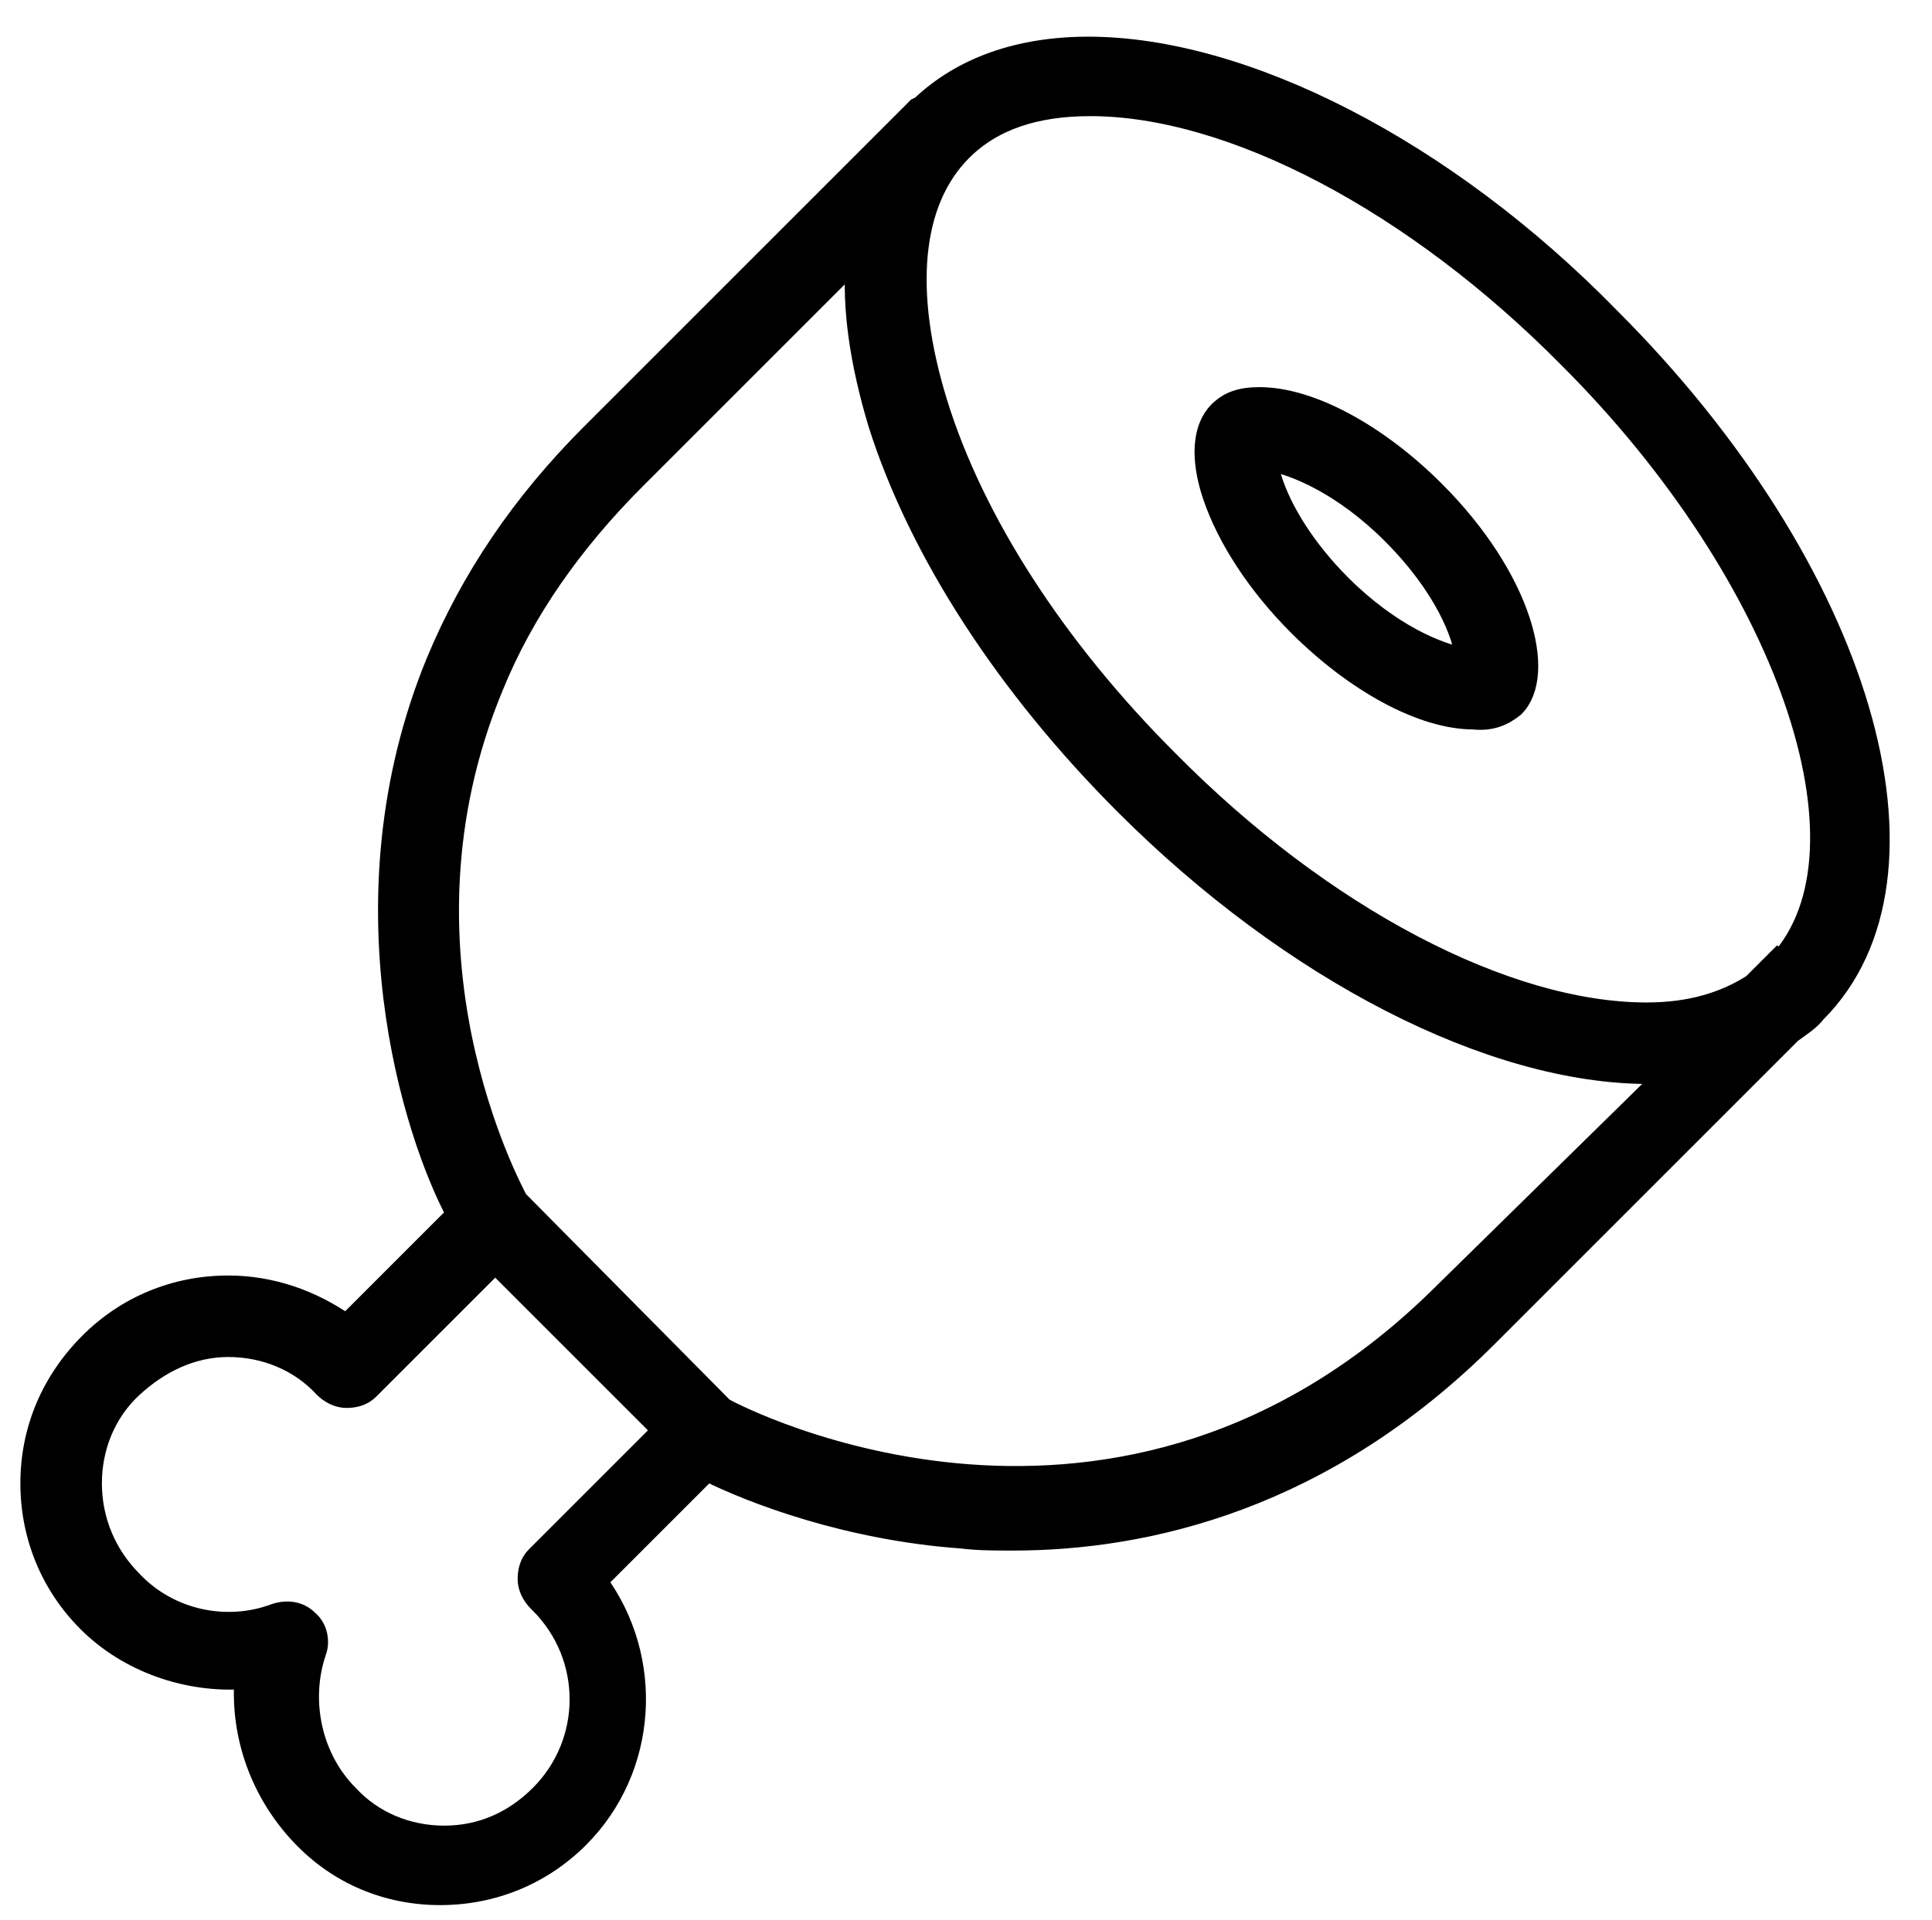
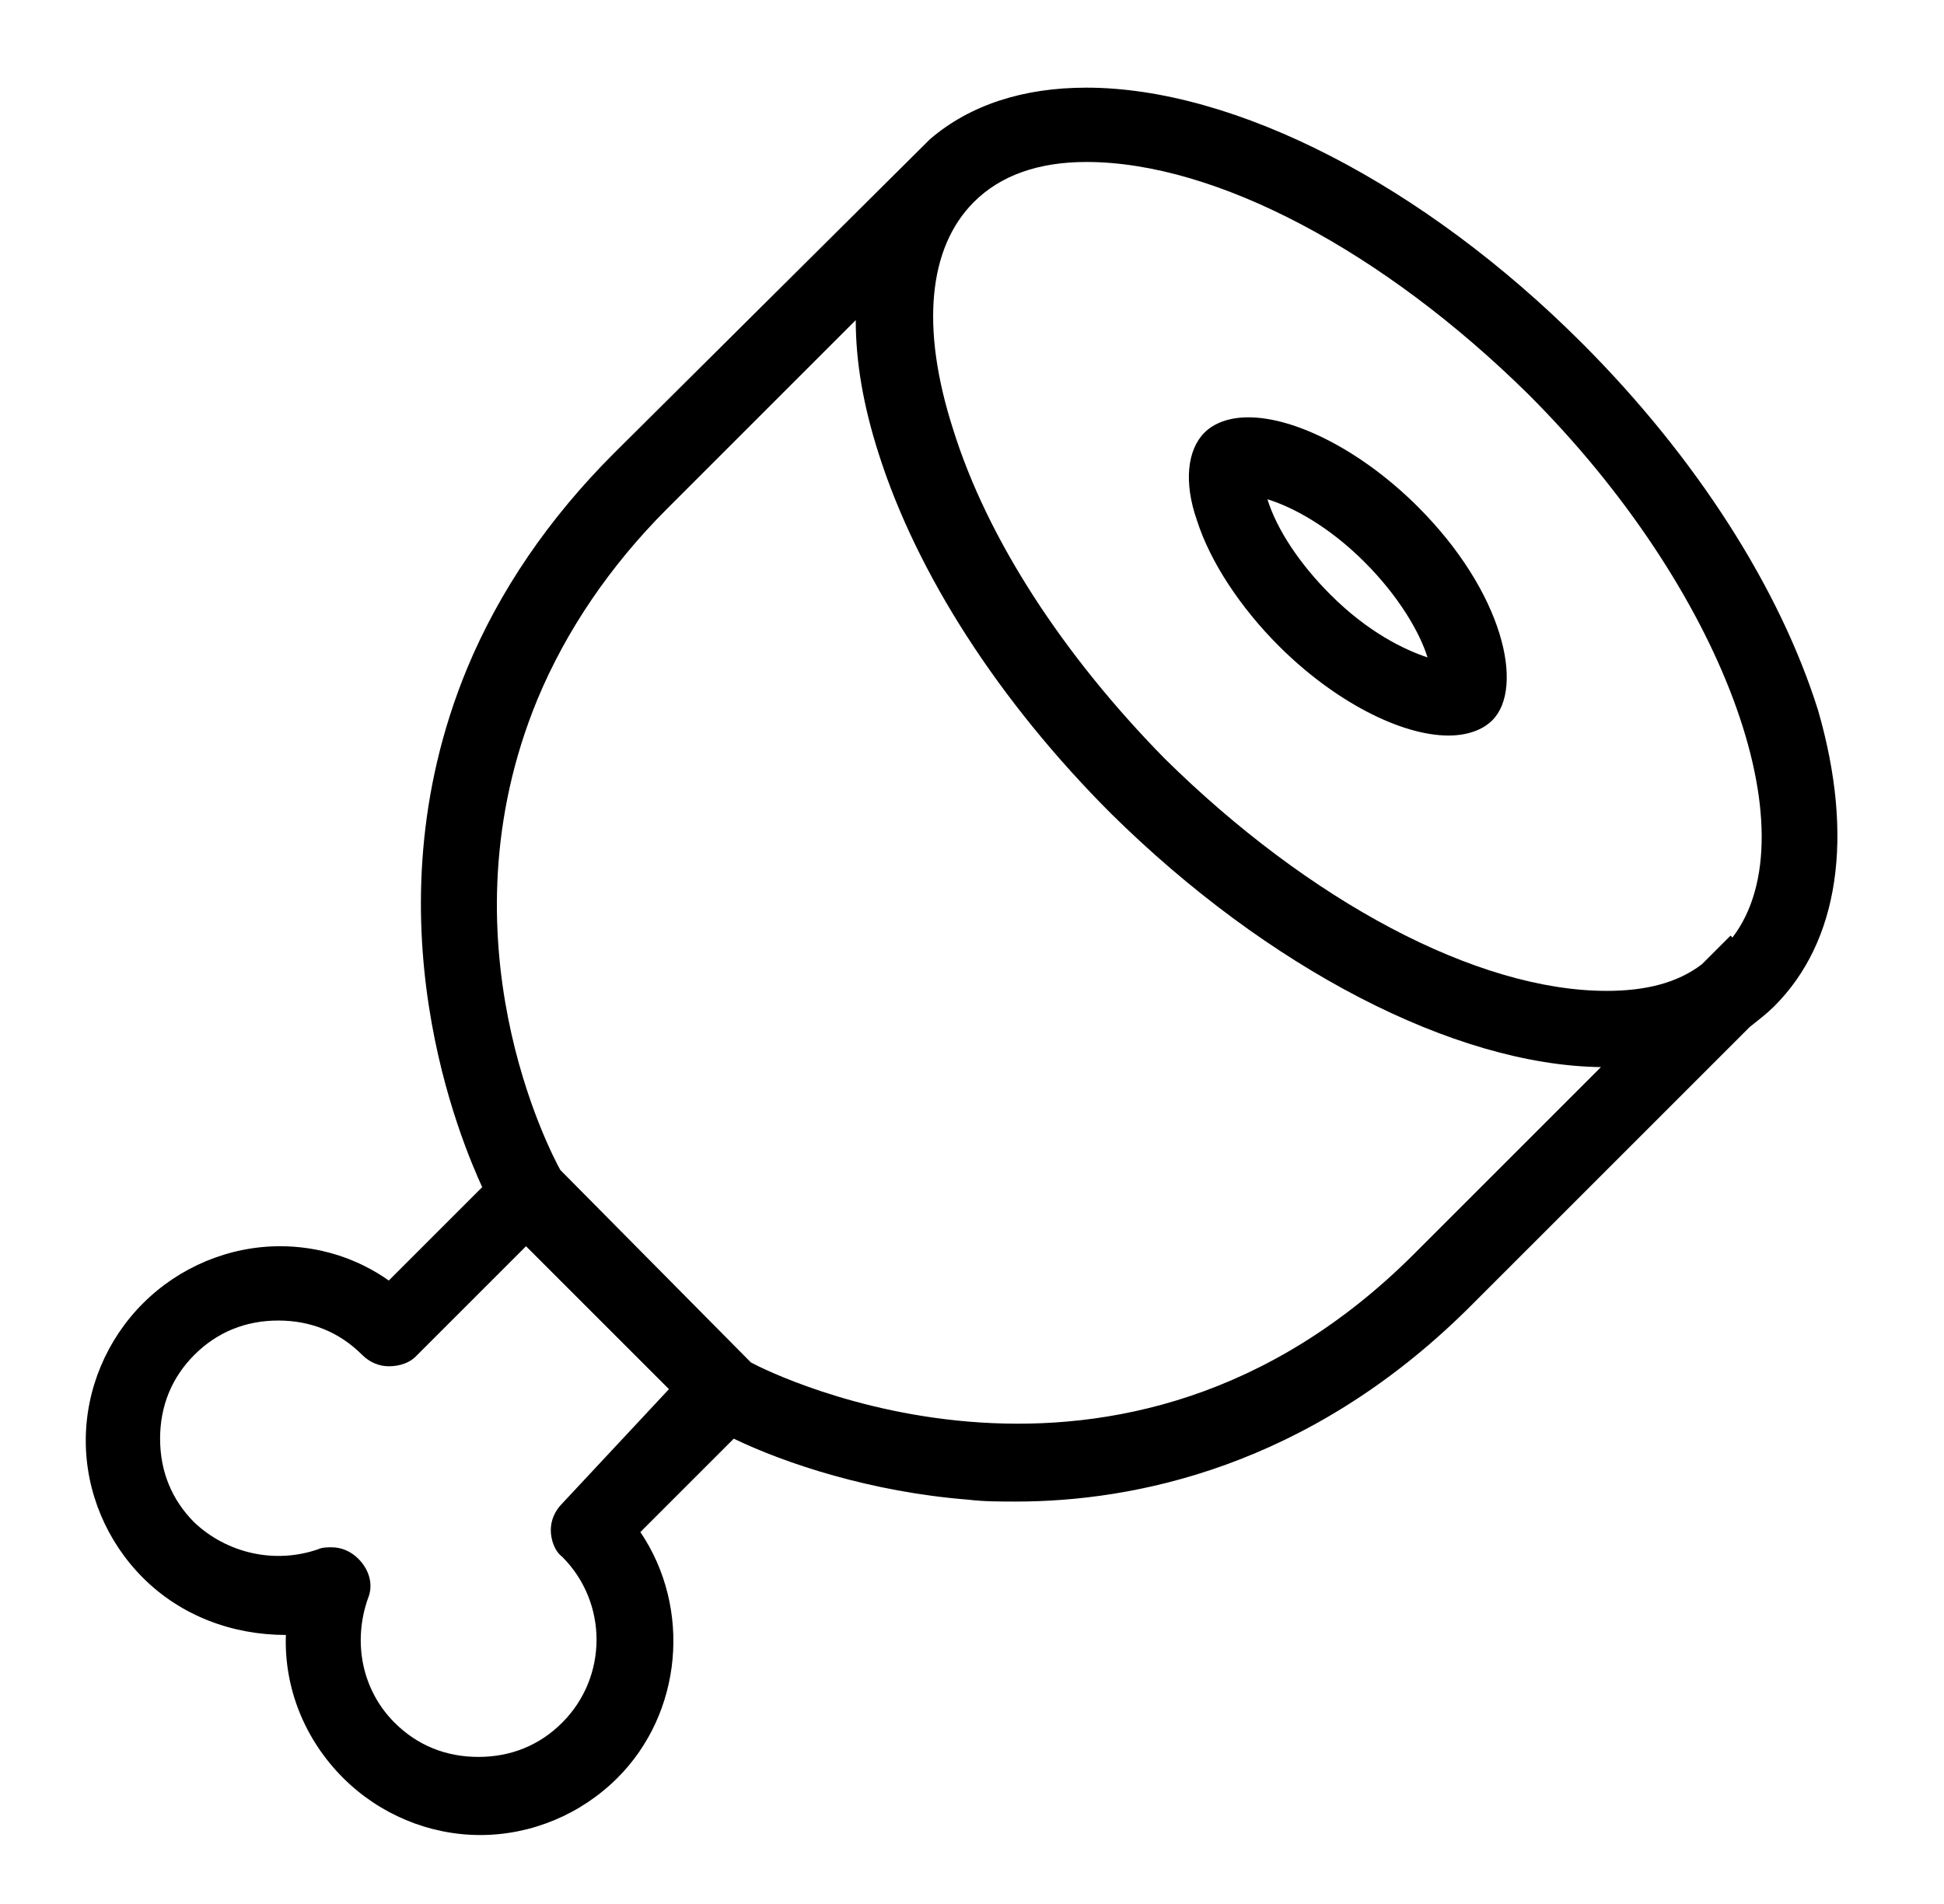
- <svg xmlns="http://www.w3.org/2000/svg" version="1.1" id="Calque_1" x="0px" y="0px" viewBox="0 0 94.8 94.2" style="enable-background:new 0 0 94.8 94.2;" xml:space="preserve">
-   <style type="text/css">
- 	.st0{stroke:#000000;stroke-miterlimit:10;}
- </style>
-   <path class="st0" d="M1.5,72.8c0,2.6,1,5,2.8,6.8c2,2,4.9,3,7.7,2.8c-0.2,2.8,0.8,5.6,2.8,7.7C16.6,92,19,93,21.6,93  c2.6,0,5-1,6.8-2.8c3.4-3.4,3.7-8.8,0.9-12.6l5.4-5.4c2.2,1.1,6.9,2.9,12.5,3.3c0.8,0.1,1.6,0.1,2.5,0.1c6.6,0,15.3-2,23.3-10  l14.9-14.9c0.4-0.3,0.9-0.6,1.2-1c6.7-6.7,2.3-21.7-10.1-34.1C70.9,7.3,61,2.3,53.4,2.3c-3.4,0-6.2,1-8.2,2.9l0,0L45,5.3  c0,0,0,0,0,0c0,0,0,0,0,0l-16,16c-3.4,3.4-5.9,7.1-7.6,11.2c-4.8,11.7-1.1,23.2,1,27.1l-5.4,5.4c-1.7-1.2-3.7-1.9-5.8-1.9  c-2.6,0-5,1-6.8,2.8C2.5,67.8,1.5,70.2,1.5,72.8z M86,48.3c-1.4,0.9-3.1,1.4-5.2,1.4c-6.9,0-15.9-4.7-23.5-12.4  c-5.5-5.5-9.5-11.7-11.3-17.5c-1.7-5.5-1.3-9.9,1.2-12.4l0,0c1.5-1.5,3.6-2.2,6.3-2.2c6.9,0,15.9,4.7,23.5,12.4  c10.7,10.7,15.3,24.1,10.3,29.6l-0.1-0.1L86,48.3z M25.4,58.9c-0.3-0.6-6.6-12.2-1.2-25.2c1.5-3.7,3.9-7.1,7-10.2l10.8-10.8  c-0.2,2.4,0.2,5.1,1.1,8.1c2,6.3,6.3,12.9,12.1,18.7c8.2,8.2,18,13.2,25.7,13.2c0,0,0,0,0,0c0.3,0,0.6,0,0.9,0L70.9,63.4  c-15.9,15.9-34.7,6.1-35.4,5.7L25.4,58.9z M4.5,72.8c0-1.8,0.7-3.5,2-4.7s2.9-2,4.7-2c1.8,0,3.5,0.7,4.7,2c0.3,0.3,0.7,0.5,1.1,0.5  c0.4,0,0.8-0.1,1.1-0.4l6.2-6.2l8.2,8.2l-6.2,6.2c-0.3,0.3-0.4,0.7-0.4,1.1s0.2,0.8,0.5,1.1c0,0,0.1,0.1,0.1,0.1  c2.6,2.6,2.6,6.8,0,9.4c-1.3,1.3-2.9,2-4.7,2s-3.5-0.7-4.7-2c-1.8-1.8-2.4-4.6-1.6-7c0.2-0.5,0.1-1.2-0.4-1.6  c-0.4-0.4-1-0.5-1.6-0.3c-2.4,0.9-5.2,0.3-7-1.6C5.2,76.3,4.5,74.6,4.5,72.8z" />
-   <path class="st0" d="M74.3,34.7c1.6-1.6,0.4-6.3-3.9-10.6c-2.8-2.8-6.1-4.6-8.6-4.6c-0.9,0-1.5,0.2-2,0.7c-0.8,0.8-0.9,2.3-0.3,4.1  c0.7,2.1,2.2,4.4,4.2,6.4c2.8,2.8,6.1,4.6,8.6,4.6C73.2,35.4,73.8,35.1,74.3,34.7z M71.9,32.3c-1.3-0.2-3.7-1.2-6.1-3.6  c-1.7-1.7-2.9-3.6-3.4-5.2c-0.1-0.4-0.2-0.6-0.2-0.9c1.3,0.2,3.7,1.2,6.1,3.6C70.9,28.8,71.8,31.2,71.9,32.3z" />
+ <svg xmlns="http://www.w3.org/2000/svg" version="1.1" id="Calque_1" x="0px" y="0px" viewBox="0 0 102 99.9" style="enable-background:new 0 0 102 99.9;" xml:space="preserve">
+   <path d="M95.4,37.3C93.4,30.9,89,24,83,18C74.7,9.7,64.8,4.6,57,4.6c-3.3,0-6.1,0.9-8.2,2.7l0,0L32.2,23.8c-3.4,3.4-6,7.2-7.7,11.3  c-5.4,13.1-0.2,25,0.8,27.2l-4.9,4.9c-1.7-1.2-3.7-1.8-5.7-1.8c-2.7,0-5.3,1.1-7.2,3c-1.9,1.9-3,4.5-3,7.2c0,2.7,1.1,5.3,3,7.2  c2,2,4.7,3,7.5,3c-0.1,2.8,1,5.5,3,7.5c1.9,1.9,4.5,3,7.2,3c2.7,0,5.3-1.1,7.2-3c3.4-3.4,3.9-8.9,1.2-12.9l4.9-4.9  c2.7,1.3,7.2,2.8,12.3,3.2c0.8,0.1,1.7,0.1,2.5,0.1c6.2,0,15.3-1.8,23.7-10.1l14.8-14.8c0.5-0.4,0.9-0.7,1.3-1.1  C96.5,49.4,97.3,43.9,95.4,37.3z M29.5,78.9c-0.4,0.4-0.6,0.9-0.6,1.4c0,0.5,0.2,1.1,0.6,1.4l0.3-0.4v0l-0.3,0.4  c2.4,2.4,2.4,6.3,0,8.7c-1.2,1.2-2.7,1.8-4.4,1.8c-1.7,0-3.2-0.6-4.4-1.8c-1.7-1.7-2.2-4.2-1.4-6.5c0.3-0.7,0.1-1.5-0.5-2.1  c-0.4-0.4-0.9-0.6-1.4-0.6c-0.2,0-0.5,0-0.7,0.1c-2.3,0.8-4.8,0.2-6.5-1.4c-1.2-1.2-1.8-2.7-1.8-4.4c0-1.7,0.6-3.2,1.8-4.4  c1.2-1.2,2.7-1.8,4.4-1.8s3.2,0.6,4.4,1.8c0.4,0.4,0.9,0.6,1.4,0.6c0.6,0,1.1-0.2,1.4-0.5l5.8-5.8l7.5,7.5L29.5,78.9z M39.4,71.5  L29.4,61.4c-0.5-0.9-6.4-12.1-1.2-24.7c1.5-3.6,3.8-7,6.8-10l9.9-9.9c0,2.2,0.4,4.5,1.2,7c2,6.3,6.3,13,12.2,18.9  C66.5,50.8,76.3,55.9,84,56l-9.8,9.8C58.8,81.2,40.5,72.1,39.4,71.5z M50,22.5c-1.7-5.3-1.3-9.5,1.1-11.9c1.4-1.4,3.4-2.1,5.9-2.1  c6.8,0,15.6,4.7,23.2,12.2c10.2,10.2,14.9,23,10.7,28.5l-0.1-0.1l-1.5,1.5C88,51.6,86.3,52,84.3,52c-6.8,0-15.6-4.7-23.2-12.2  C55.8,34.4,51.8,28.3,50,22.5z" />
+   <path d="M74.4,26.6c-2.9-2.9-6.4-4.7-8.9-4.7c-1,0-1.8,0.3-2.3,0.8c-0.9,0.9-1.1,2.6-0.4,4.6c0.7,2.2,2.3,4.6,4.3,6.6  c2.9,2.9,6.4,4.7,8.9,4.7c1,0,1.8-0.3,2.3-0.8v0C80,36.1,78.9,31.1,74.4,26.6z M74.9,34.5c-1.2-0.4-3.1-1.3-5.1-3.3  c-1.6-1.6-2.8-3.4-3.3-5c0,0,0,0,0,0c1.3,0.4,3.2,1.4,5.1,3.3C73.4,31.3,74.5,33.2,74.9,34.5z" />
</svg>
